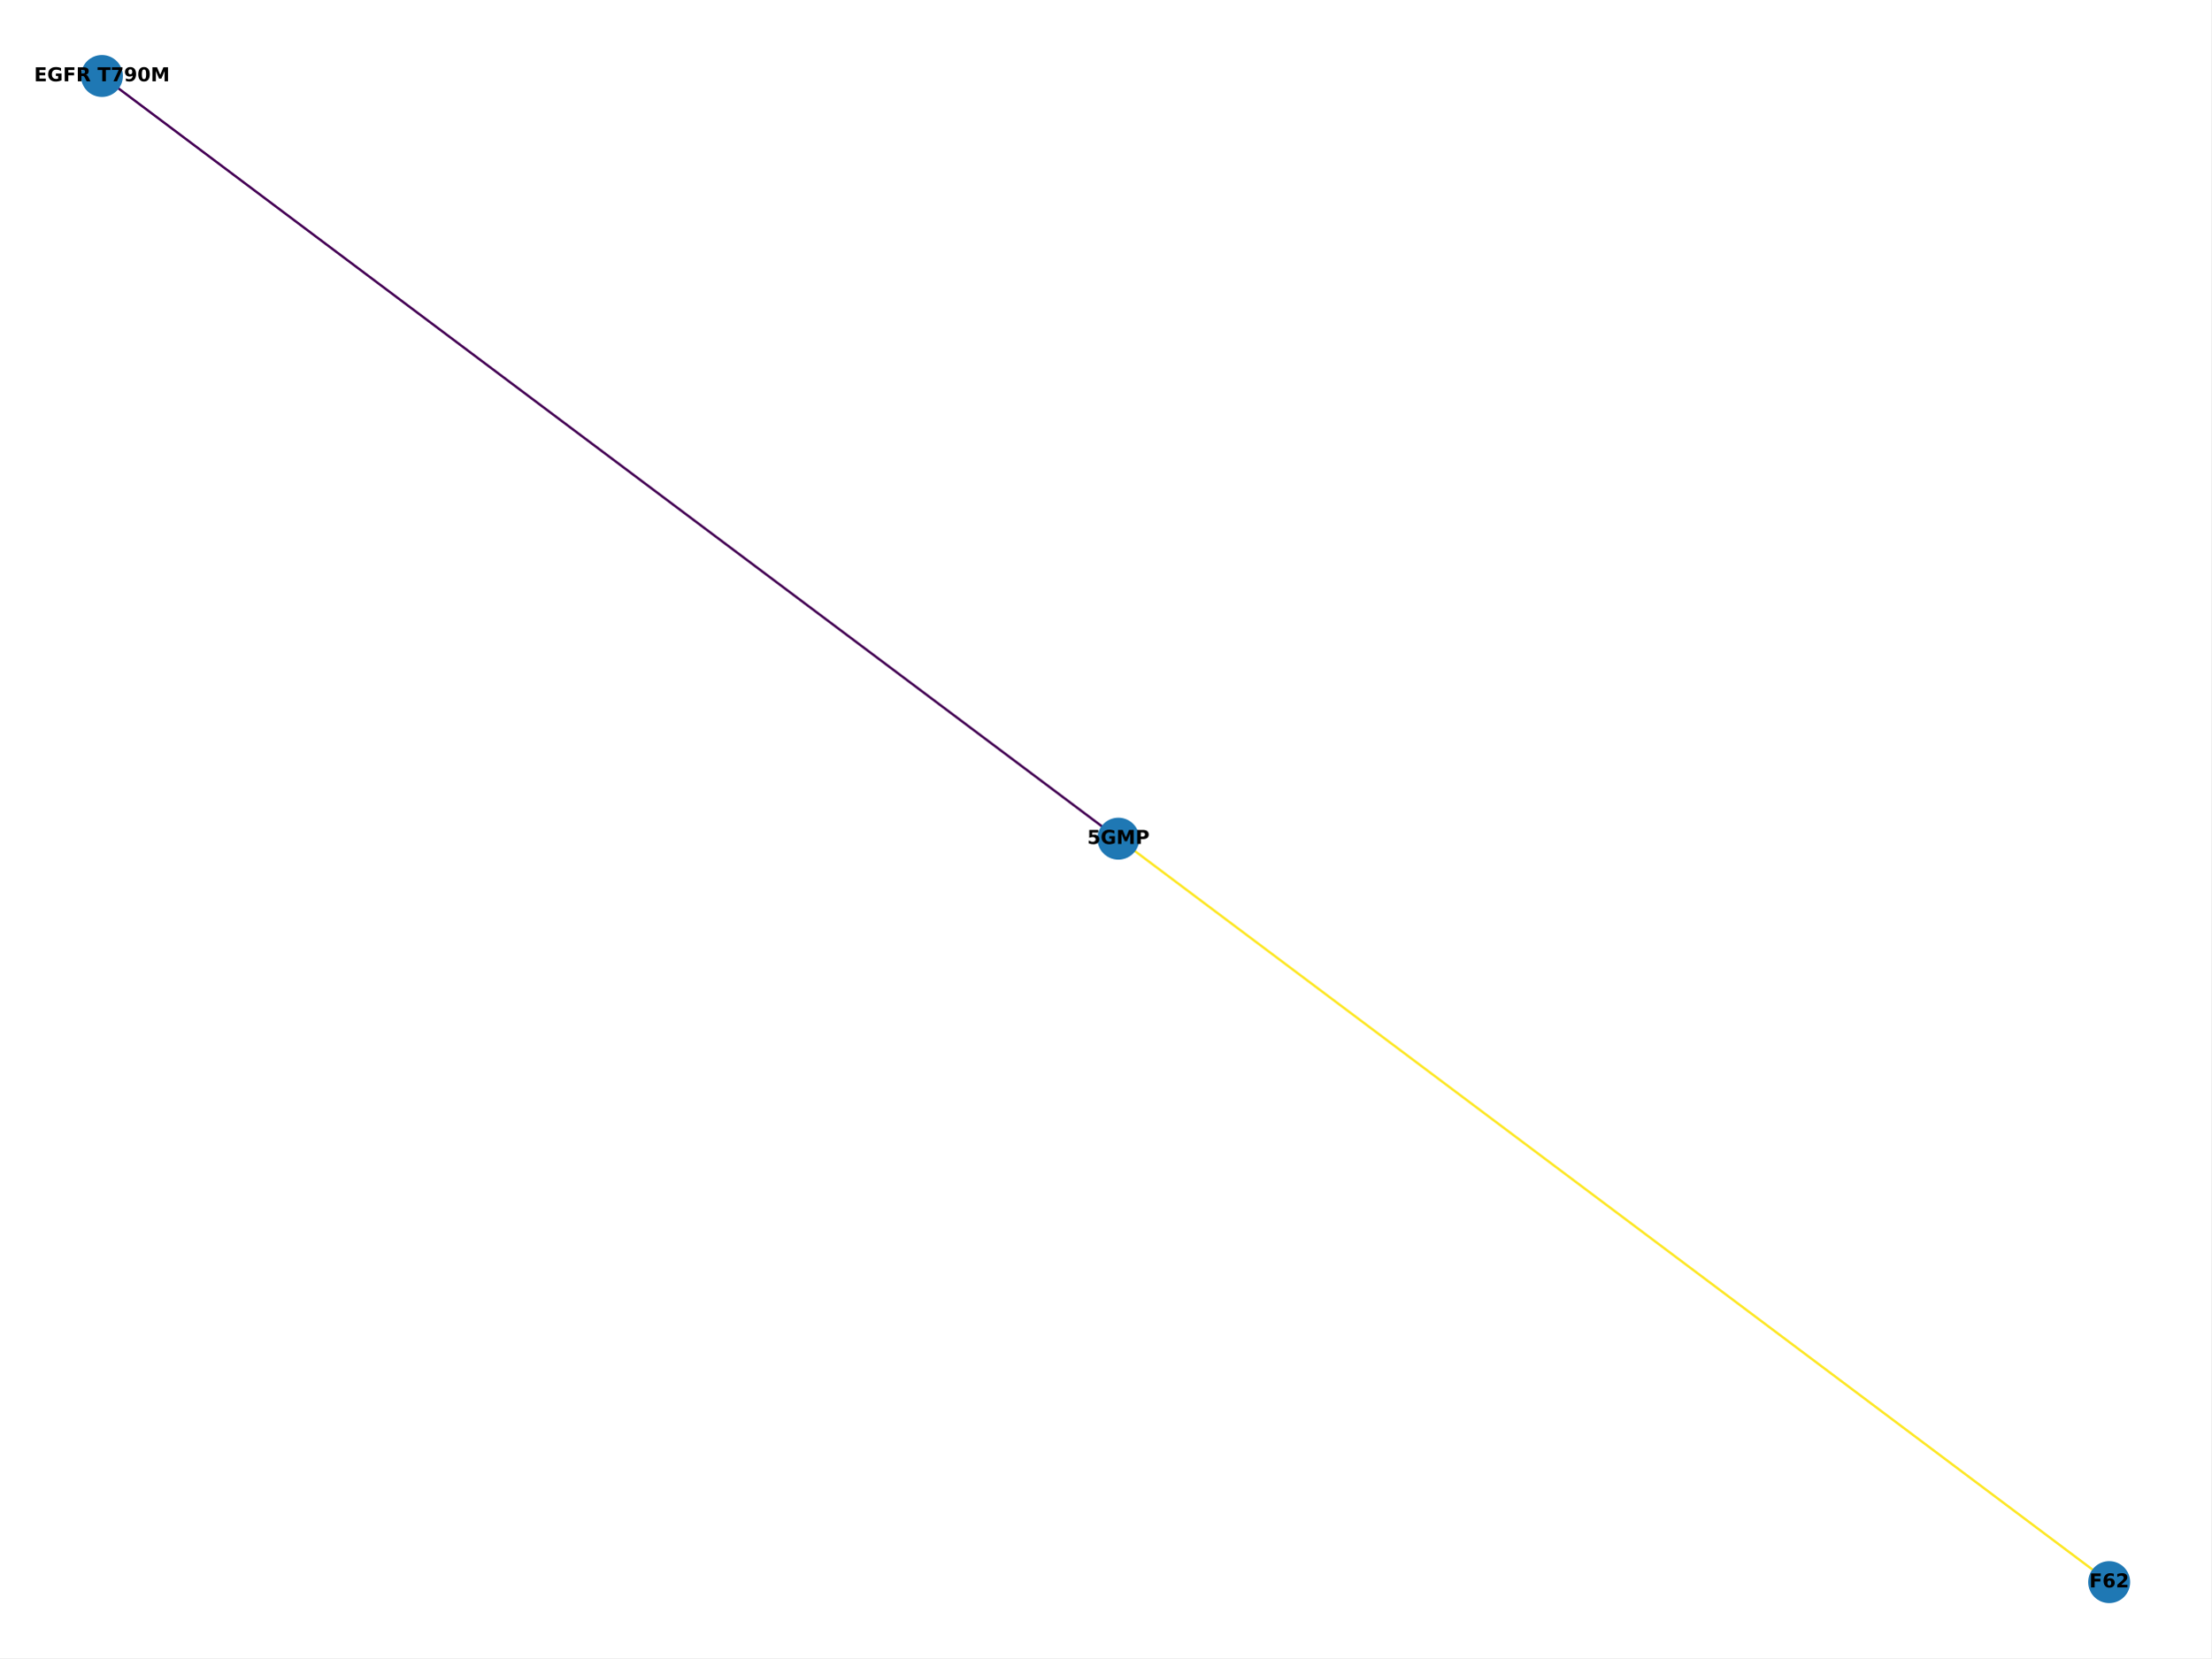
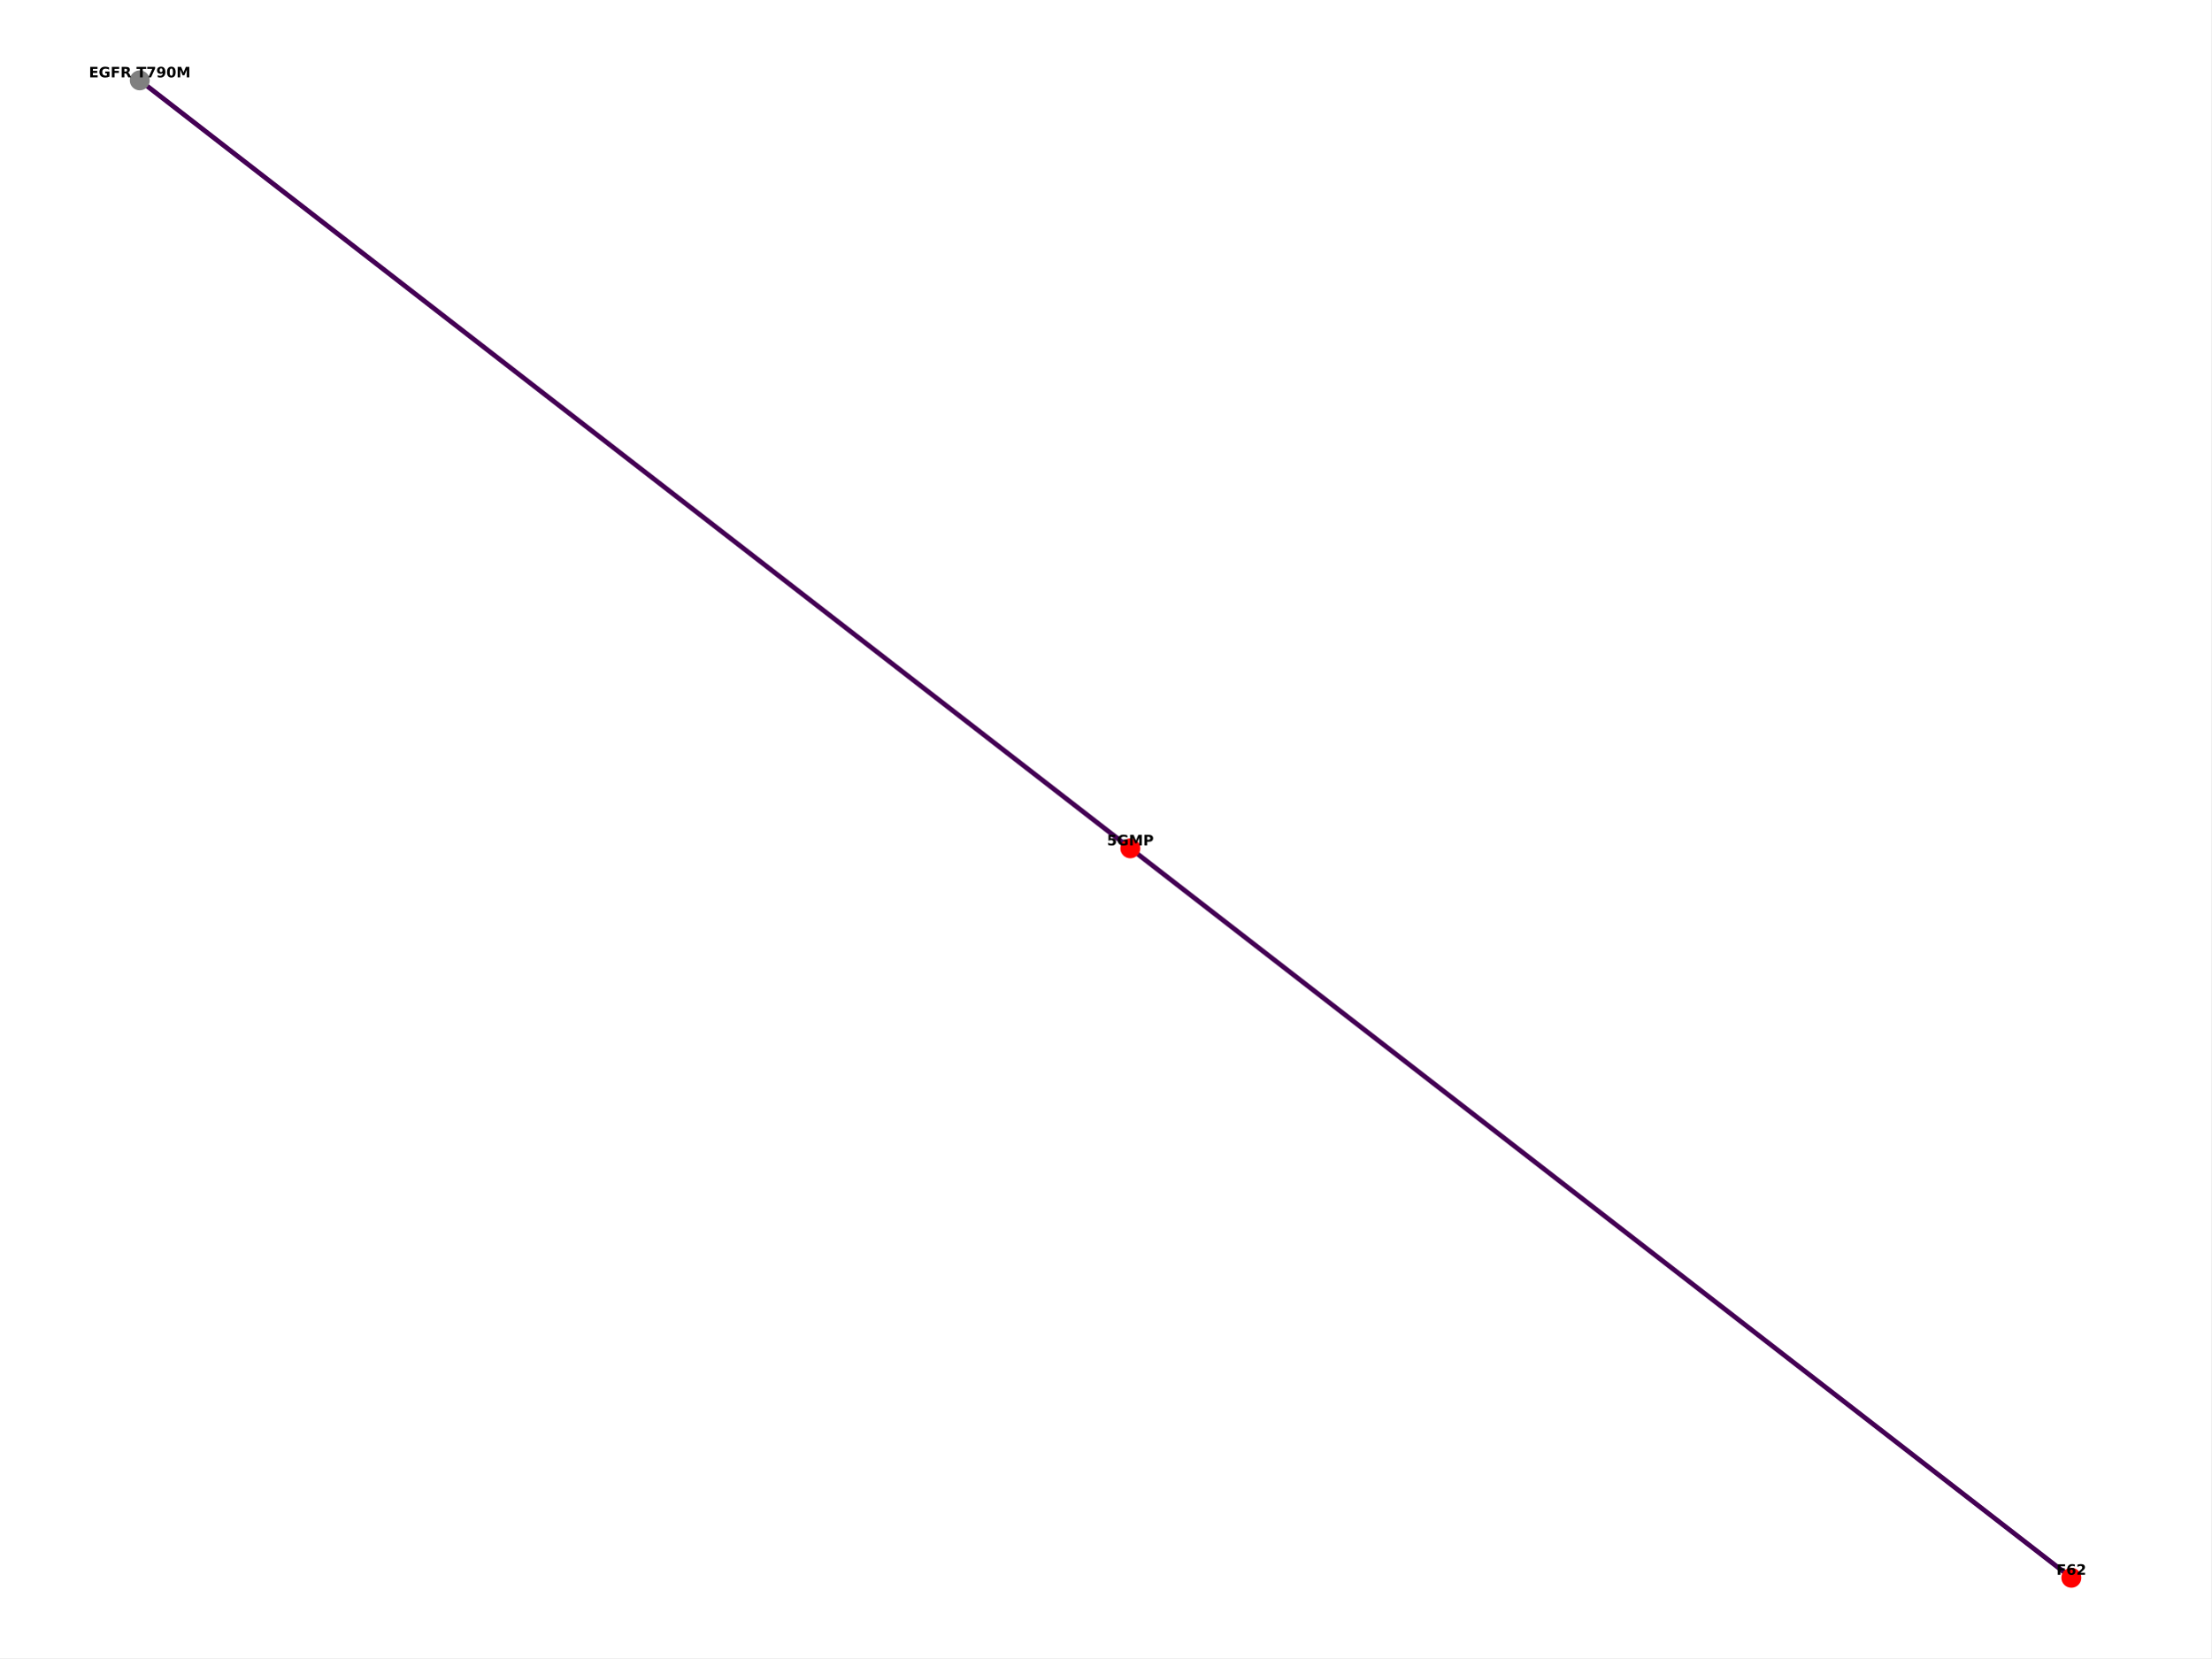
<svg xmlns="http://www.w3.org/2000/svg" xmlns:xlink="http://www.w3.org/1999/xlink" height="345.6pt" version="1.1" viewBox="0 0 460.8 345.6" width="460.8pt">
  <defs>
    <style type="text/css">
*{stroke-linecap:butt;stroke-linejoin:round;}
  </style>
  </defs>
  <g id="figure_1">
    <g id="patch_1">
      <path d="M 0 345.6  L 460.8 345.6  L 460.8 0  L 0 0  z " style="fill:#ffffff;" />
    </g>
    <g id="axes_1">
      <g id="LineCollection_1">
-         <path clip-path="url(#pf4532309ca)" d="M 439.56 329.764  L 233.069 174.803  " style="fill:none;stroke:#fde725;stroke-width:0.5;" />
-         <path clip-path="url(#pf4532309ca)" d="M 21.24 15.836  L 233.069 174.803  " style="fill:none;stroke:#440154;stroke-width:0.5;" />
+         <path clip-path="url(#p325e7db842)" d="M 235.563 176.821  L 29.124 16.746  " style="fill:none;stroke:#440154;" />
+         <path clip-path="url(#p325e7db842)" d="M 235.563 176.821  L 431.676 328.854  " style="fill:none;stroke:#440154;" />
      </g>
      <g id="PathCollection_1">
        <defs>
-           <path d="M 0 3.873  C 1.027 3.873 2.012 3.465 2.739 2.739  C 3.465 2.012 3.873 1.027 3.873 0  C 3.873 -1.027 3.465 -2.012 2.739 -2.739  C 2.012 -3.465 1.027 -3.873 0 -3.873  C -1.027 -3.873 -2.012 -3.465 -2.739 -2.739  C -3.465 -2.012 -3.873 -1.027 -3.873 0  C -3.873 1.027 -3.465 2.012 -2.739 2.739  C -2.012 3.465 -1.027 3.873 0 3.873  z " id="m37f2b35e7f" style="stroke:#1f78b4;" />
+           <path d="M 0 1.581  C 0.419 1.581 0.822 1.415 1.118 1.118  C 1.415 0.822 1.581 0.419 1.581 0  C 1.581 -0.419 1.415 -0.822 1.118 -1.118  C 0.822 -1.415 0.419 -1.581 0 -1.581  C -0.419 -1.581 -0.822 -1.415 -1.118 -1.118  C -1.415 -0.822 -1.581 -0.419 -1.581 0  C -1.581 0.419 -1.415 0.822 -1.118 1.118  C -0.822 1.415 -0.419 1.581 0 1.581  z " id="C0_0_e02c0427bc" />
        </defs>
-         <g clip-path="url(#pf4532309ca)">
-           <use style="fill:#1f78b4;stroke:#1f78b4;" x="439.56" xlink:href="#m37f2b35e7f" y="329.764" />
-           <use style="fill:#1f78b4;stroke:#1f78b4;" x="21.24" xlink:href="#m37f2b35e7f" y="15.836" />
-           <use style="fill:#1f78b4;stroke:#1f78b4;" x="233.069" xlink:href="#m37f2b35e7f" y="174.803" />
+         <g clip-path="url(#p325e7db842)">
+           <use style="fill:#ff0000;stroke:#ff0000;" x="235.563" xlink:href="#C0_0_e02c0427bc" y="176.821" />
+         </g>
+         <g clip-path="url(#p325e7db842)">
+           <use style="fill:#808080;stroke:#808080;" x="29.124" xlink:href="#C0_0_e02c0427bc" y="16.746" />
+         </g>
+         <g clip-path="url(#p325e7db842)">
+           <use style="fill:#ff0000;stroke:#ff0000;" x="431.676" xlink:href="#C0_0_e02c0427bc" y="328.854" />
        </g>
      </g>
      <g id="text_1">
-         <g clip-path="url(#pf4532309ca)">
+         <g clip-path="url(#p325e7db842)">
          <defs>
-             <path d="M 9.188 72.906  L 59.906 72.906  L 59.906 58.688  L 27.984 58.688  L 27.984 45.125  L 58.016 45.125  L 58.016 30.906  L 27.984 30.906  L 27.984 0  L 9.188 0  z " id="DejaVuSans-Bold-70" />
-             <path d="M 36.188 35.984  Q 31.25 35.984 28.781 32.781  Q 26.312 29.594 26.312 23.188  Q 26.312 16.797 28.781 13.594  Q 31.25 10.406 36.188 10.406  Q 41.156 10.406 43.625 13.594  Q 46.094 16.797 46.094 23.188  Q 46.094 29.594 43.625 32.781  Q 41.156 35.984 36.188 35.984  z M 59.422 71  L 59.422 57.516  Q 54.781 59.719 50.672 60.766  Q 46.578 61.812 42.672 61.812  Q 34.281 61.812 29.594 57.141  Q 24.906 52.484 24.125 43.312  Q 27.344 45.703 31.094 46.891  Q 34.859 48.094 39.312 48.094  Q 50.484 48.094 57.344 41.547  Q 64.203 35.016 64.203 24.422  Q 64.203 12.703 56.531 5.641  Q 48.875 -1.422 35.984 -1.422  Q 21.781 -1.422 13.984 8.172  Q 6.203 17.781 6.203 35.406  Q 6.203 53.469 15.312 63.797  Q 24.422 74.125 40.281 74.125  Q 45.312 74.125 50.047 73.344  Q 54.781 72.562 59.422 71  z " id="DejaVuSans-Bold-54" />
-             <path d="M 28.812 13.812  L 60.891 13.812  L 60.891 0  L 7.906 0  L 7.906 13.812  L 34.516 37.312  Q 38.094 40.531 39.797 43.609  Q 41.5 46.688 41.5 50  Q 41.5 55.125 38.062 58.25  Q 34.625 61.375 28.906 61.375  Q 24.516 61.375 19.281 59.5  Q 14.062 57.625 8.109 53.906  L 8.109 69.922  Q 14.453 72.016 20.656 73.109  Q 26.859 74.219 32.812 74.219  Q 45.906 74.219 53.156 68.453  Q 60.406 62.703 60.406 52.391  Q 60.406 46.438 57.328 41.281  Q 54.25 36.141 44.391 27.484  z " id="DejaVuSans-Bold-50" />
+             <path d="M 10.594 72.906  L 57.328 72.906  L 57.328 59.078  L 25.594 59.078  L 25.594 47.797  Q 27.734 48.391 29.906 48.703  Q 32.078 49.031 34.422 49.031  Q 47.75 49.031 55.172 42.359  Q 62.594 35.688 62.594 23.781  Q 62.594 11.969 54.516 5.266  Q 46.438 -1.422 32.078 -1.422  Q 25.875 -1.422 19.797 -0.219  Q 13.719 0.984 7.719 3.422  L 7.719 18.219  Q 13.672 14.797 19.016 13.078  Q 24.359 11.375 29.109 11.375  Q 35.938 11.375 39.859 14.719  Q 43.797 18.062 43.797 23.781  Q 43.797 29.547 39.859 32.859  Q 35.938 36.188 29.109 36.188  Q 25.047 36.188 20.453 35.125  Q 15.875 34.078 10.594 31.891  z " id="DejaVuSans-Bold-53" />
+             <path d="M 74.703 5.422  Q 67.672 2 60.109 0.281  Q 52.547 -1.422 44.484 -1.422  Q 26.266 -1.422 15.625 8.766  Q 4.984 18.953 4.984 36.375  Q 4.984 54 15.812 64.109  Q 26.656 74.219 45.516 74.219  Q 52.781 74.219 59.438 72.844  Q 66.109 71.484 72.016 68.797  L 72.016 53.719  Q 65.922 57.172 59.891 58.875  Q 53.859 60.594 47.797 60.594  Q 36.578 60.594 30.5 54.312  Q 24.422 48.047 24.422 36.375  Q 24.422 24.812 30.281 18.5  Q 36.141 12.203 46.922 12.203  Q 49.859 12.203 52.375 12.562  Q 54.891 12.938 56.891 13.719  L 56.891 27.875  L 45.406 27.875  L 45.406 40.484  L 74.703 40.484  z " id="DejaVuSans-Bold-71" />
+             <path d="M 9.188 72.906  L 33.109 72.906  L 49.703 33.891  L 66.406 72.906  L 90.281 72.906  L 90.281 0  L 72.516 0  L 72.516 53.328  L 55.719 14.016  L 43.797 14.016  L 27 53.328  L 27 0  L 9.188 0  z " id="DejaVuSans-Bold-77" />
+             <path d="M 9.188 72.906  L 40.375 72.906  Q 54.297 72.906 61.734 66.719  Q 69.188 60.547 69.188 49.125  Q 69.188 37.641 61.734 31.469  Q 54.297 25.297 40.375 25.297  L 27.984 25.297  L 27.984 0  L 9.188 0  z M 27.984 59.281  L 27.984 38.922  L 38.375 38.922  Q 43.844 38.922 46.828 41.578  Q 49.812 44.234 49.812 49.125  Q 49.812 54 46.828 56.641  Q 43.844 59.281 38.375 59.281  z " id="DejaVuSans-Bold-80" />
          </defs>
-           <g transform="translate(435.4107 330.8675)scale(0.04 -0.04)">
-             <use xlink:href="#DejaVuSans-Bold-70" />
-             <use x="68.311" xlink:href="#DejaVuSans-Bold-54" />
-             <use x="137.891" xlink:href="#DejaVuSans-Bold-50" />
+           <g transform="translate(230.6965 176.1974)scale(0.03 -0.03)">
+             <use xlink:href="#DejaVuSans-Bold-53" />
+             <use x="69.58" xlink:href="#DejaVuSans-Bold-71" />
+             <use x="151.66" xlink:href="#DejaVuSans-Bold-77" />
+             <use x="251.172" xlink:href="#DejaVuSans-Bold-80" />
          </g>
        </g>
      </g>
      <g id="text_2">
-         <g clip-path="url(#pf4532309ca)">
+         <g clip-path="url(#p325e7db842)">
          <defs>
            <path d="M 9.188 72.906  L 59.906 72.906  L 59.906 58.688  L 27.984 58.688  L 27.984 45.125  L 58.016 45.125  L 58.016 30.906  L 27.984 30.906  L 27.984 14.203  L 60.984 14.203  L 60.984 0  L 9.188 0  z " id="DejaVuSans-Bold-69" />
-             <path d="M 74.703 5.422  Q 67.672 2 60.109 0.281  Q 52.547 -1.422 44.484 -1.422  Q 26.266 -1.422 15.625 8.766  Q 4.984 18.953 4.984 36.375  Q 4.984 54 15.812 64.109  Q 26.656 74.219 45.516 74.219  Q 52.781 74.219 59.438 72.844  Q 66.109 71.484 72.016 68.797  L 72.016 53.719  Q 65.922 57.172 59.891 58.875  Q 53.859 60.594 47.797 60.594  Q 36.578 60.594 30.5 54.312  Q 24.422 48.047 24.422 36.375  Q 24.422 24.812 30.281 18.5  Q 36.141 12.203 46.922 12.203  Q 49.859 12.203 52.375 12.562  Q 54.891 12.938 56.891 13.719  L 56.891 27.875  L 45.406 27.875  L 45.406 40.484  L 74.703 40.484  z " id="DejaVuSans-Bold-71" />
+             <path d="M 9.188 72.906  L 59.906 72.906  L 59.906 58.688  L 27.984 58.688  L 27.984 45.125  L 58.016 45.125  L 58.016 30.906  L 27.984 30.906  L 27.984 0  L 9.188 0  z " id="DejaVuSans-Bold-70" />
            <path d="M 35.891 40.578  Q 41.797 40.578 44.359 42.766  Q 46.922 44.969 46.922 50  Q 46.922 54.984 44.359 57.125  Q 41.797 59.281 35.891 59.281  L 27.984 59.281  L 27.984 40.578  z M 27.984 27.594  L 27.984 0  L 9.188 0  L 9.188 72.906  L 37.891 72.906  Q 52.297 72.906 59 68.062  Q 65.719 63.234 65.719 52.781  Q 65.719 45.562 62.219 40.922  Q 58.734 36.281 51.703 34.078  Q 55.562 33.203 58.609 30.094  Q 61.672 27 64.797 20.703  L 75 0  L 54.984 0  L 46.094 18.109  Q 43.406 23.578 40.641 25.578  Q 37.891 27.594 33.297 27.594  z " id="DejaVuSans-Bold-82" />
            <path id="DejaVuSans-Bold-32" />
            <path d="M 0.484 72.906  L 67.672 72.906  L 67.672 58.688  L 43.5 58.688  L 43.5 0  L 24.703 0  L 24.703 58.688  L 0.484 58.688  z " id="DejaVuSans-Bold-84" />
            <path d="M 6.688 72.906  L 61.625 72.906  L 61.625 62.312  L 33.203 0  L 14.891 0  L 41.797 59.078  L 6.688 59.078  z " id="DejaVuSans-Bold-55" />
            <path d="M 10.016 1.609  L 10.016 15.094  Q 14.5 12.984 18.594 11.938  Q 22.703 10.891 26.703 10.891  Q 35.109 10.891 39.797 15.547  Q 44.484 20.219 45.312 29.391  Q 42 26.953 38.234 25.734  Q 34.469 24.516 30.078 24.516  Q 18.891 24.516 12.031 31.031  Q 5.172 37.547 5.172 48.188  Q 5.172 59.969 12.812 67.047  Q 20.453 74.125 33.297 74.125  Q 47.562 74.125 55.375 64.5  Q 63.188 54.891 63.188 37.312  Q 63.188 19.234 54.047 8.906  Q 44.922 -1.422 29 -1.422  Q 23.875 -1.422 19.188 -0.656  Q 14.5 0.094 10.016 1.609  z M 33.203 36.719  Q 38.141 36.719 40.625 39.906  Q 43.109 43.109 43.109 49.516  Q 43.109 55.859 40.625 59.078  Q 38.141 62.312 33.203 62.312  Q 28.266 62.312 25.781 59.078  Q 23.297 55.859 23.297 49.516  Q 23.297 43.109 25.781 39.906  Q 28.266 36.719 33.203 36.719  z " id="DejaVuSans-Bold-57" />
            <path d="M 46 36.531  Q 46 50.203 43.438 55.781  Q 40.875 61.375 34.812 61.375  Q 28.766 61.375 26.172 55.781  Q 23.578 50.203 23.578 36.531  Q 23.578 22.703 26.172 17.031  Q 28.766 11.375 34.812 11.375  Q 40.828 11.375 43.406 17.031  Q 46 22.703 46 36.531  z M 64.797 36.375  Q 64.797 18.266 56.984 8.422  Q 49.172 -1.422 34.812 -1.422  Q 20.406 -1.422 12.594 8.422  Q 4.781 18.266 4.781 36.375  Q 4.781 54.547 12.594 64.375  Q 20.406 74.219 34.812 74.219  Q 49.172 74.219 56.984 64.375  Q 64.797 54.547 64.797 36.375  z " id="DejaVuSans-Bold-48" />
-             <path d="M 9.188 72.906  L 33.109 72.906  L 49.703 33.891  L 66.406 72.906  L 90.281 72.906  L 90.281 0  L 72.516 0  L 72.516 53.328  L 55.719 14.016  L 43.797 14.016  L 27 53.328  L 27 0  L 9.188 0  z " id="DejaVuSans-Bold-77" />
          </defs>
-           <g transform="translate(7.100219 16.94003)scale(0.04 -0.04)">
+           <g transform="translate(18.51931 16.12211)scale(0.03 -0.03)">
            <use xlink:href="#DejaVuSans-Bold-69" />
            <use x="68.311" xlink:href="#DejaVuSans-Bold-71" />
            <use x="150.391" xlink:href="#DejaVuSans-Bold-70" />
            <use x="218.701" xlink:href="#DejaVuSans-Bold-82" />
            <use x="295.703" xlink:href="#DejaVuSans-Bold-32" />
            <use x="330.518" xlink:href="#DejaVuSans-Bold-84" />
            <use x="398.73" xlink:href="#DejaVuSans-Bold-55" />
            <use x="468.311" xlink:href="#DejaVuSans-Bold-57" />
            <use x="537.891" xlink:href="#DejaVuSans-Bold-48" />
            <use x="607.471" xlink:href="#DejaVuSans-Bold-77" />
          </g>
        </g>
      </g>
      <g id="text_3">
-         <g clip-path="url(#pf4532309ca)">
+         <g clip-path="url(#p325e7db842)">
          <defs>
-             <path d="M 10.594 72.906  L 57.328 72.906  L 57.328 59.078  L 25.594 59.078  L 25.594 47.797  Q 27.734 48.391 29.906 48.703  Q 32.078 49.031 34.422 49.031  Q 47.75 49.031 55.172 42.359  Q 62.594 35.688 62.594 23.781  Q 62.594 11.969 54.516 5.266  Q 46.438 -1.422 32.078 -1.422  Q 25.875 -1.422 19.797 -0.219  Q 13.719 0.984 7.719 3.422  L 7.719 18.219  Q 13.672 14.797 19.016 13.078  Q 24.359 11.375 29.109 11.375  Q 35.938 11.375 39.859 14.719  Q 43.797 18.062 43.797 23.781  Q 43.797 29.547 39.859 32.859  Q 35.938 36.188 29.109 36.188  Q 25.047 36.188 20.453 35.125  Q 15.875 34.078 10.594 31.891  z " id="DejaVuSans-Bold-53" />
-             <path d="M 9.188 72.906  L 40.375 72.906  Q 54.297 72.906 61.734 66.719  Q 69.188 60.547 69.188 49.125  Q 69.188 37.641 61.734 31.469  Q 54.297 25.297 40.375 25.297  L 27.984 25.297  L 27.984 0  L 9.188 0  z M 27.984 59.281  L 27.984 38.922  L 38.375 38.922  Q 43.844 38.922 46.828 41.578  Q 49.812 44.234 49.812 49.125  Q 49.812 54 46.828 56.641  Q 43.844 59.281 38.375 59.281  z " id="DejaVuSans-Bold-80" />
+             <path d="M 36.188 35.984  Q 31.25 35.984 28.781 32.781  Q 26.312 29.594 26.312 23.188  Q 26.312 16.797 28.781 13.594  Q 31.25 10.406 36.188 10.406  Q 41.156 10.406 43.625 13.594  Q 46.094 16.797 46.094 23.188  Q 46.094 29.594 43.625 32.781  Q 41.156 35.984 36.188 35.984  z M 59.422 71  L 59.422 57.516  Q 54.781 59.719 50.672 60.766  Q 46.578 61.812 42.672 61.812  Q 34.281 61.812 29.594 57.141  Q 24.906 52.484 24.125 43.312  Q 27.344 45.703 31.094 46.891  Q 34.859 48.094 39.312 48.094  Q 50.484 48.094 57.344 41.547  Q 64.203 35.016 64.203 24.422  Q 64.203 12.703 56.531 5.641  Q 48.875 -1.422 35.984 -1.422  Q 21.781 -1.422 13.984 8.172  Q 6.203 17.781 6.203 35.406  Q 6.203 53.469 15.312 63.797  Q 24.422 74.125 40.281 74.125  Q 45.312 74.125 50.047 73.344  Q 54.781 72.562 59.422 71  z " id="DejaVuSans-Bold-54" />
+             <path d="M 28.812 13.812  L 60.891 13.812  L 60.891 0  L 7.906 0  L 7.906 13.812  L 34.516 37.312  Q 38.094 40.531 39.797 43.609  Q 41.5 46.688 41.5 50  Q 41.5 55.125 38.062 58.25  Q 34.625 61.375 28.906 61.375  Q 24.516 61.375 19.281 59.5  Q 14.062 57.625 8.109 53.906  L 8.109 69.922  Q 14.453 72.016 20.656 73.109  Q 26.859 74.219 32.812 74.219  Q 45.906 74.219 53.156 68.453  Q 60.406 62.703 60.406 52.391  Q 60.406 46.438 57.328 41.281  Q 54.25 36.141 44.391 27.484  z " id="DejaVuSans-Bold-50" />
          </defs>
-           <g transform="translate(226.5793 175.9065)scale(0.04 -0.04)">
-             <use xlink:href="#DejaVuSans-Bold-53" />
-             <use x="69.58" xlink:href="#DejaVuSans-Bold-71" />
-             <use x="151.66" xlink:href="#DejaVuSans-Bold-77" />
-             <use x="251.172" xlink:href="#DejaVuSans-Bold-80" />
+           <g transform="translate(428.5639 328.2301)scale(0.03 -0.03)">
+             <use xlink:href="#DejaVuSans-Bold-70" />
+             <use x="68.311" xlink:href="#DejaVuSans-Bold-54" />
+             <use x="137.891" xlink:href="#DejaVuSans-Bold-50" />
          </g>
        </g>
      </g>
    </g>
  </g>
  <defs>
-     <clipPath id="pf4532309ca">
+     <clipPath id="p325e7db842">
      <rect height="345.6" width="460.8" x="0" y="0" />
    </clipPath>
  </defs>
</svg>
